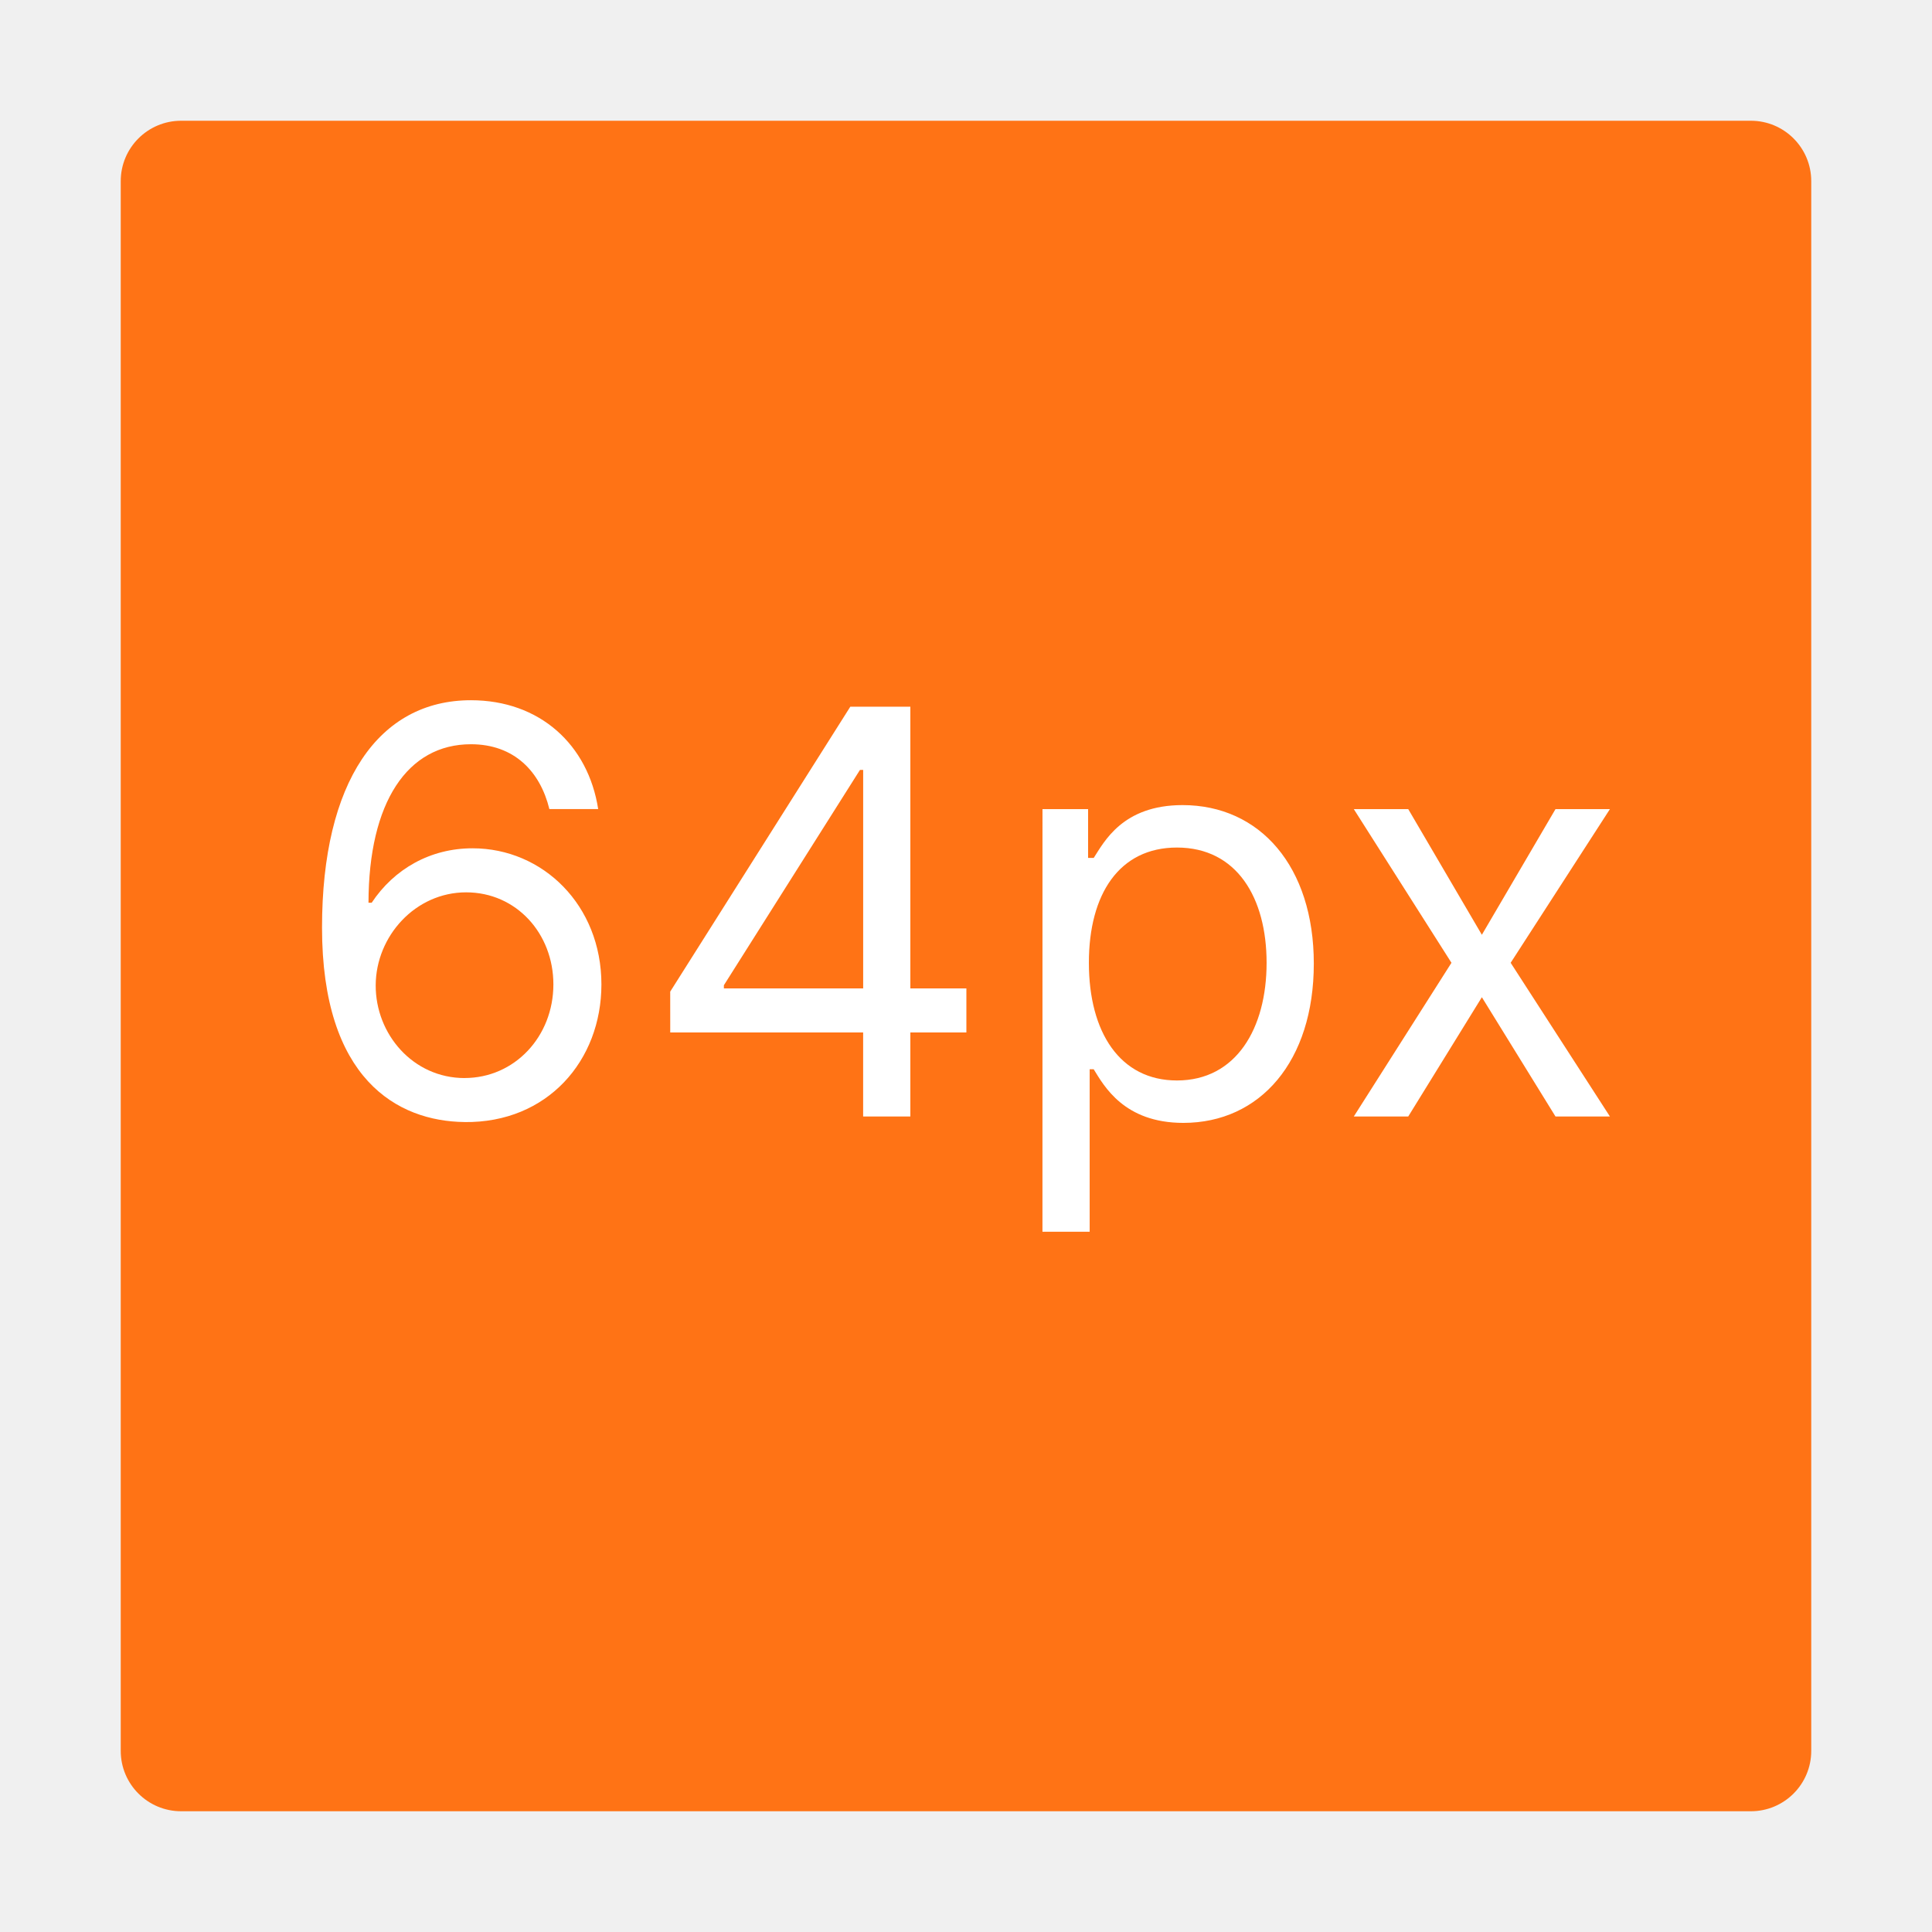
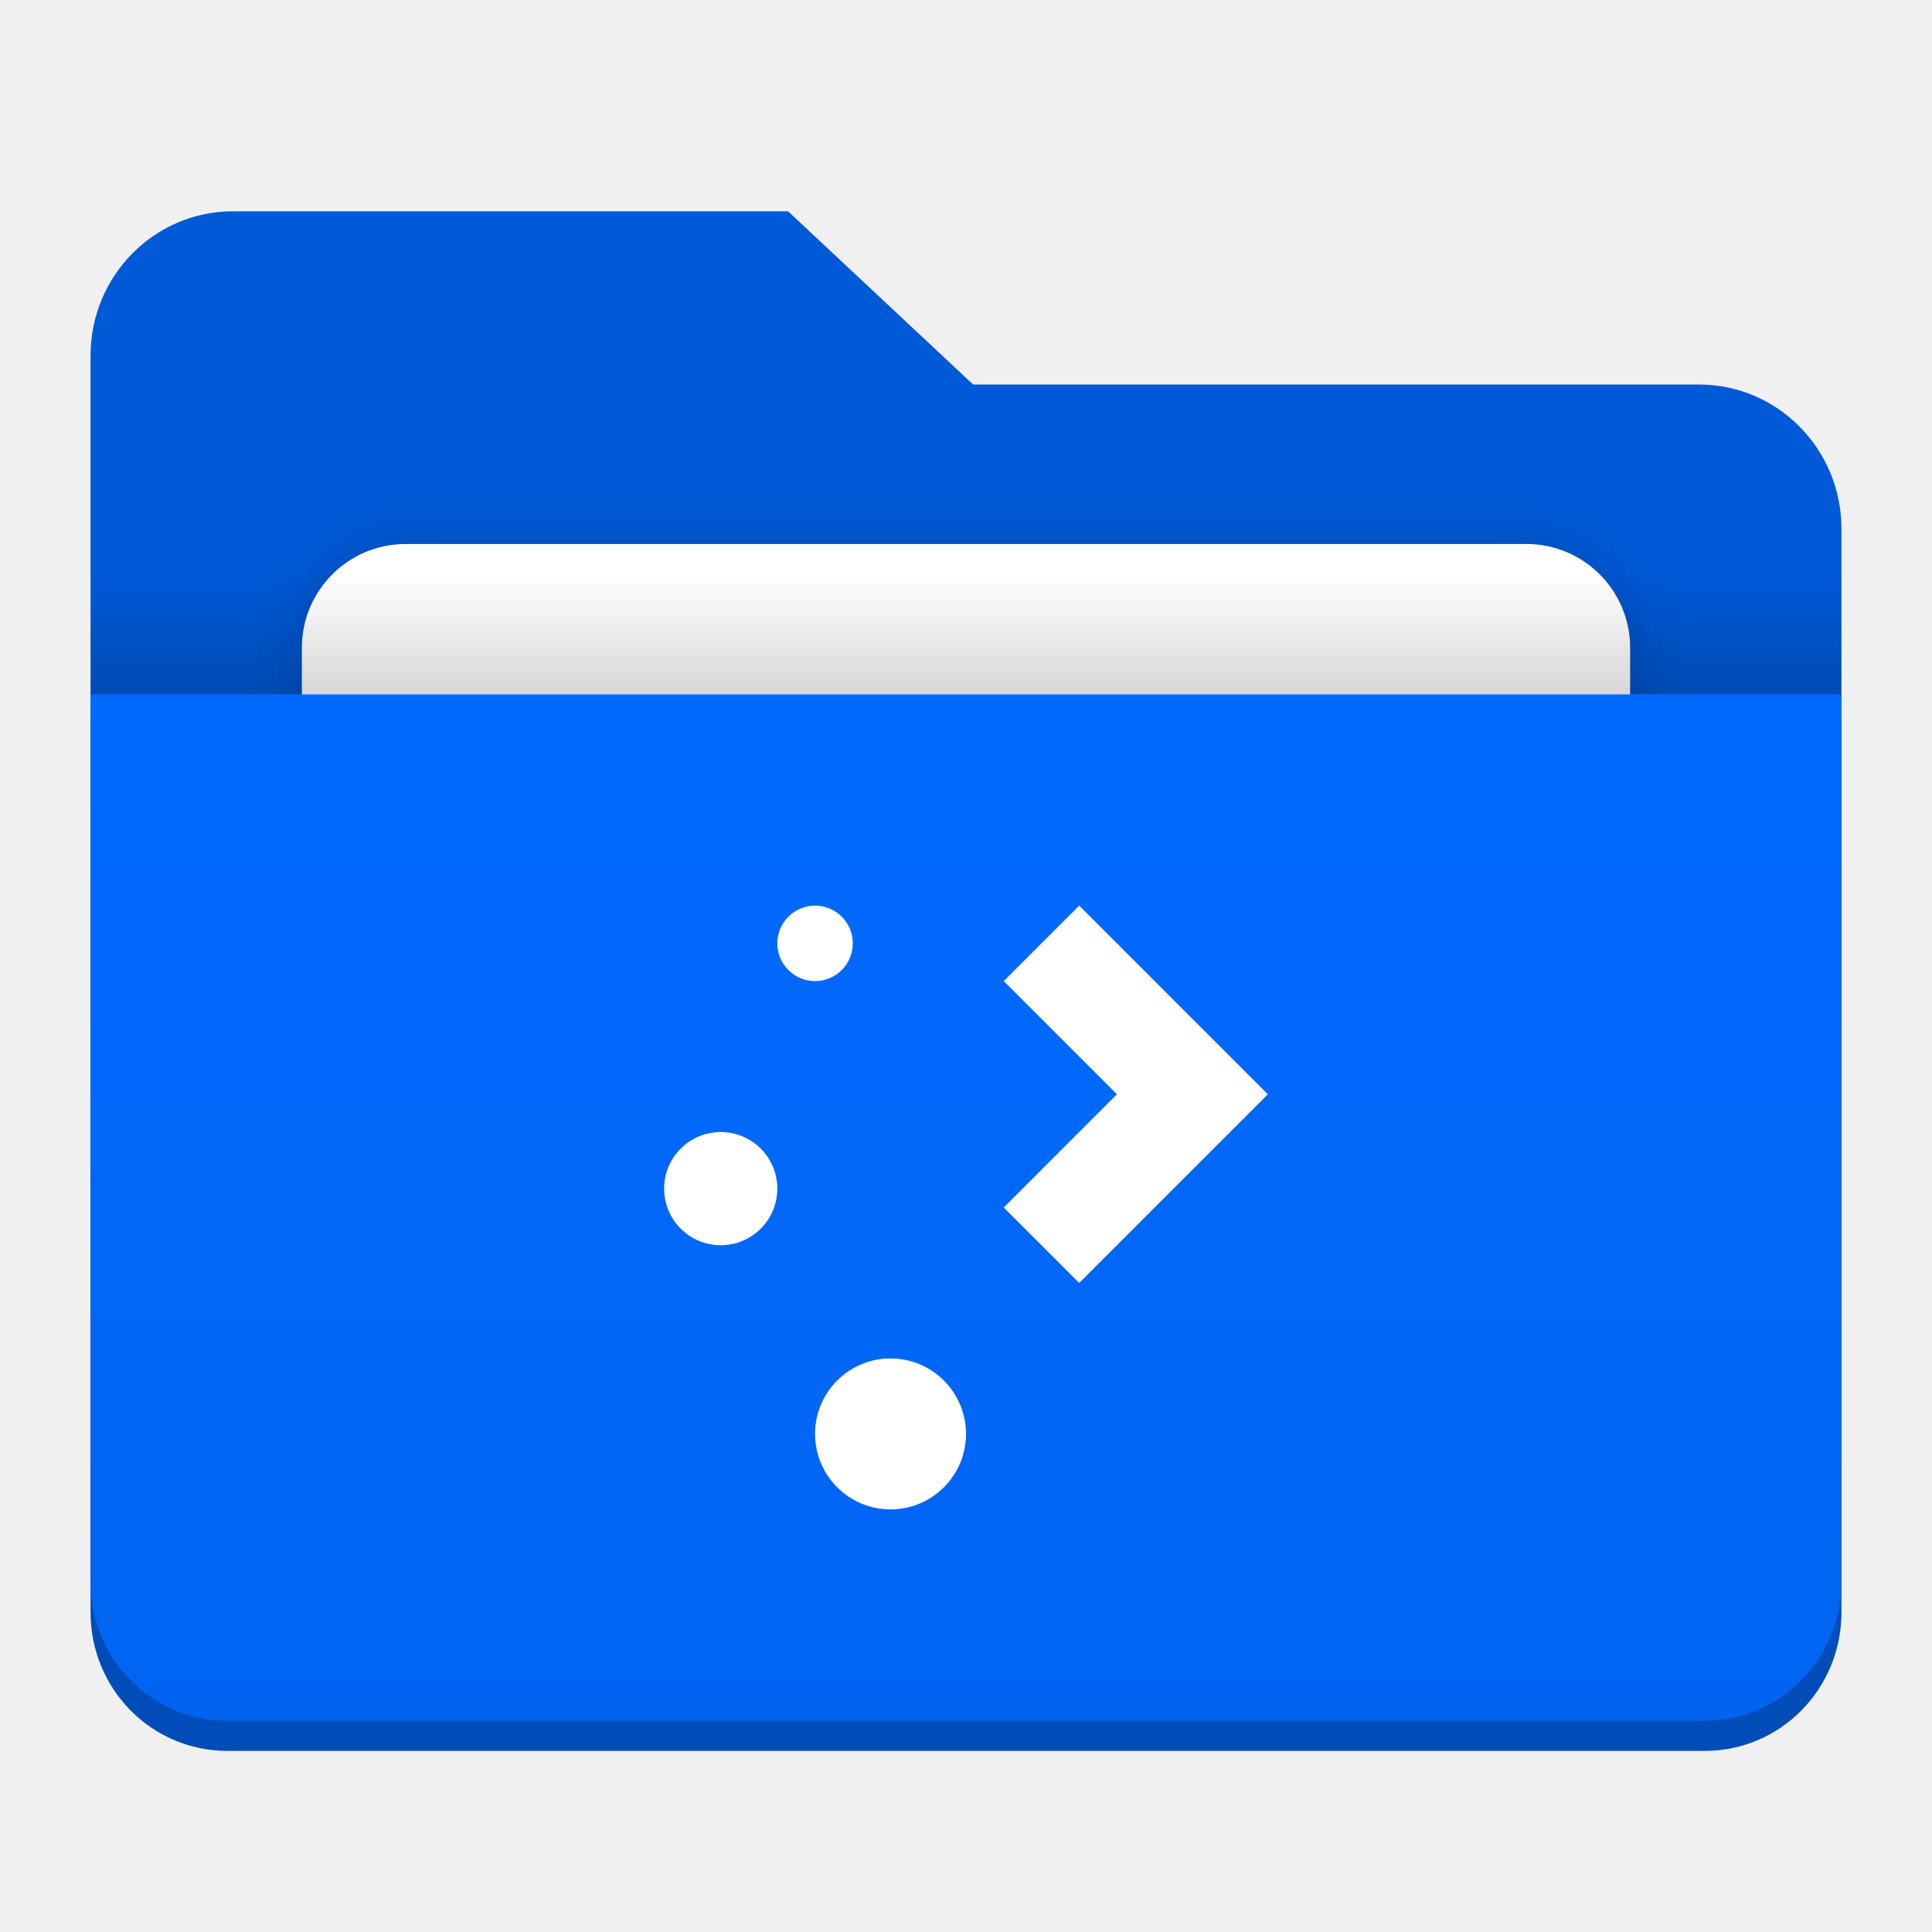
<svg xmlns="http://www.w3.org/2000/svg" version="1.1" viewBox="0 0 64 64">
-   <g transform="translate(-513.5714,-423.798)">
-     <rect x="517.571" y="427.798" width="56" height="56" rx="2" ry="2" fill="#ff7315" stroke-width="2" />
-     <g fill="#fff" stroke-width="2" aria-label="64px">
-       <path d="m528.96 460.968c2.744 0.033 4.534-2.035 4.534-4.561 0-2.625-1.942-4.508-4.269-4.508-1.399 0-2.598 0.683-3.341 1.803h-0.106c7e-3 -3.334 1.293-5.25 3.394-5.25 1.432 0 2.294 0.902 2.598 2.148h1.617c-0.331-2.134-1.936-3.606-4.216-3.606-3.056 0-4.932 2.705-4.932 7.53 0 5.018 2.492 6.417 4.72 6.443zm0-1.458c-1.704 0-2.95-1.452-2.943-3.076 7e-3 -1.624 1.312-3.076 2.996-3.076 1.664 0 2.89 1.366 2.89 3.049 0 1.723-1.279 3.102-2.943 3.102z" />
-       <path d="m535.774 457.999h6.39v2.784h1.564v-2.784h1.856v-1.458h-1.856v-9.333h-1.989l-5.966 9.439zm1.777-1.458v-0.106l4.508-7.133h0.106v7.239z" />
-       <path d="m548.104 464.601h1.564v-5.383h0.133c0.345 0.557 1.008 1.777 2.97 1.777 2.545 0 4.322-2.042 4.322-5.277 0-3.208-1.777-5.25-4.348-5.25-1.989 0-2.598 1.22-2.943 1.75h-0.186v-1.617h-1.511zm1.538-8.909c0-2.28 1.008-3.818 2.917-3.818 1.989 0 2.97 1.67 2.97 3.818 0 2.174-1.008 3.898-2.97 3.898-1.883 0-2.917-1.591-2.917-3.898z" />
-       <path d="m560.221 450.601h-1.803l3.235 5.091-3.235 5.091h1.803l2.439-3.951 2.439 3.951h1.803l-3.288-5.091 3.288-5.091h-1.803l-2.439 4.163z" />
-     </g>
-   </g>
+   <defs>
+     <style id="current-color-scheme" type="text/css">.ColorScheme-Highlight {
+         color:#006aff;
+       }
+       .ColorScheme-HighlightedText {
+         color:#ffffff;
+       }</style>
+     <linearGradient id="linearGradient1893" x2="0" y1="43" y2="35.797" gradientTransform="matrix(.453125 0 0 .5552941 3 -.8776383)" gradientUnits="userSpaceOnUse">
+       <stop stop-opacity=".157" offset="0" />
+       <stop stop-opacity="0" offset="1" />
+     </linearGradient>
+     <linearGradient id="linearGradient887" x1="12" x2="12" y1="39.413" y2="17.414" gradientTransform="matrix(1.45 0 0 1.545454 -14.4 -3.912799)" gradientUnits="userSpaceOnUse">
+       <stop stop-opacity=".055" offset="0" />
+       <stop stop-color="#000008" stop-opacity="0" offset="1" />
+     </linearGradient>
+     <filter id="filter881" x="-.053" y="-.069" width="1.106" height="1.138" color-interpolation-filters="sRGB">
+       <feGaussianBlur stdDeviation="0.975" />
+     </filter>
+   </defs>
+   <path class="ColorScheme-Highlight" d="m3 24h58v29.405c0 2.545-2.021 4.595-4.531 4.595h-48.938c-2.51 0-4.531-2.049-4.531-4.595v-29.405z" fill="currentColor" />
+   <path d="M 3,24 H 61 V 53.405 C 61,55.951 58.979,58 56.469,58 H 7.531 C 5.021,58 3,55.951 3,53.405 Z" fill-opacity=".275" stroke-width=".426" />
+   <path id="Combined-Shape" class="ColorScheme-Highlight" d="M 32.236,12.739 H 56.285 C 58.889,12.739 61,14.88 61,17.521 V 52.218 C 61,54.859 58.889,57 56.285,57 H 7.715 C 5.111,57 3,54.859 3,52.218 V 11.782 C 3,9.141 5.111,7 7.715,7 H 26.106 Z" fill="currentColor" />
+   <path d="M 32.236,12.739 H 56.285 C 58.889,12.739 61,14.88 61,17.521 V 52.218 C 61,54.859 58.889,57 56.285,57 H 7.715 C 5.111,57 3,54.859 3,52.218 V 11.782 C 3,9.141 5.111,7 7.715,7 H 26.106 Z" fill-opacity=".157" stroke-width=".475" />
+   <rect x="10" y="18.02" width="44" height="34" rx="3.438" fill-opacity=".157" filter="url(#filter881)" stroke-width=".371" />
+   <rect x="10" y="18.02" width="44" height="34" rx="3.438" fill="#fff" />
+   <path id="Rectangle" class="ColorScheme-Highlight" d="m3 23h58v29.405c0 2.545-2.021 4.595-4.531 4.595h-48.938c-2.51 0-4.531-2.049-4.531-4.595v-29.405z" fill="currentColor" />
+   <path d="m3 23h58v29.405c0 2.545-2.021 4.595-4.531 4.595h-48.938c-2.51 0-4.531-2.049-4.531-4.595v-29.405z" fill="url(#linearGradient887)" stroke-width=".426" />
+   <rect x="3" y="19" width="58" height="4" fill="url(#linearGradient1893)" />
+   <path class="ColorScheme-Text" d="m27 30a1.25 1.25 0 0 0-1.25 1.25 1.25 1.25 0 0 0 1.25 1.25 1.25 1.25 0 0 0 1.25-1.25 1.25 1.25 0 0 0-1.25-1.25zm8.75 0-2.5 2.5 3.75 3.75-3.75 3.75 2.5 2.5 6.25-6.25zm-11.875 7.5a1.875 1.875 0 0 0-1.875 1.875 1.875 1.875 0 0 0 1.875 1.875 1.875 1.875 0 0 0 1.875-1.875 1.875 1.875 0 0 0-1.875-1.875zm5.625 7.5a2.5 2.5 0 0 0-2.5 2.5 2.5 2.5 0 0 0 2.5 2.5 2.5 2.5 0 0 0 2.5-2.5 2.5 2.5 0 0 0-2.5-2.5z" fill="#fff" stroke-width="1.25" />
</svg>
